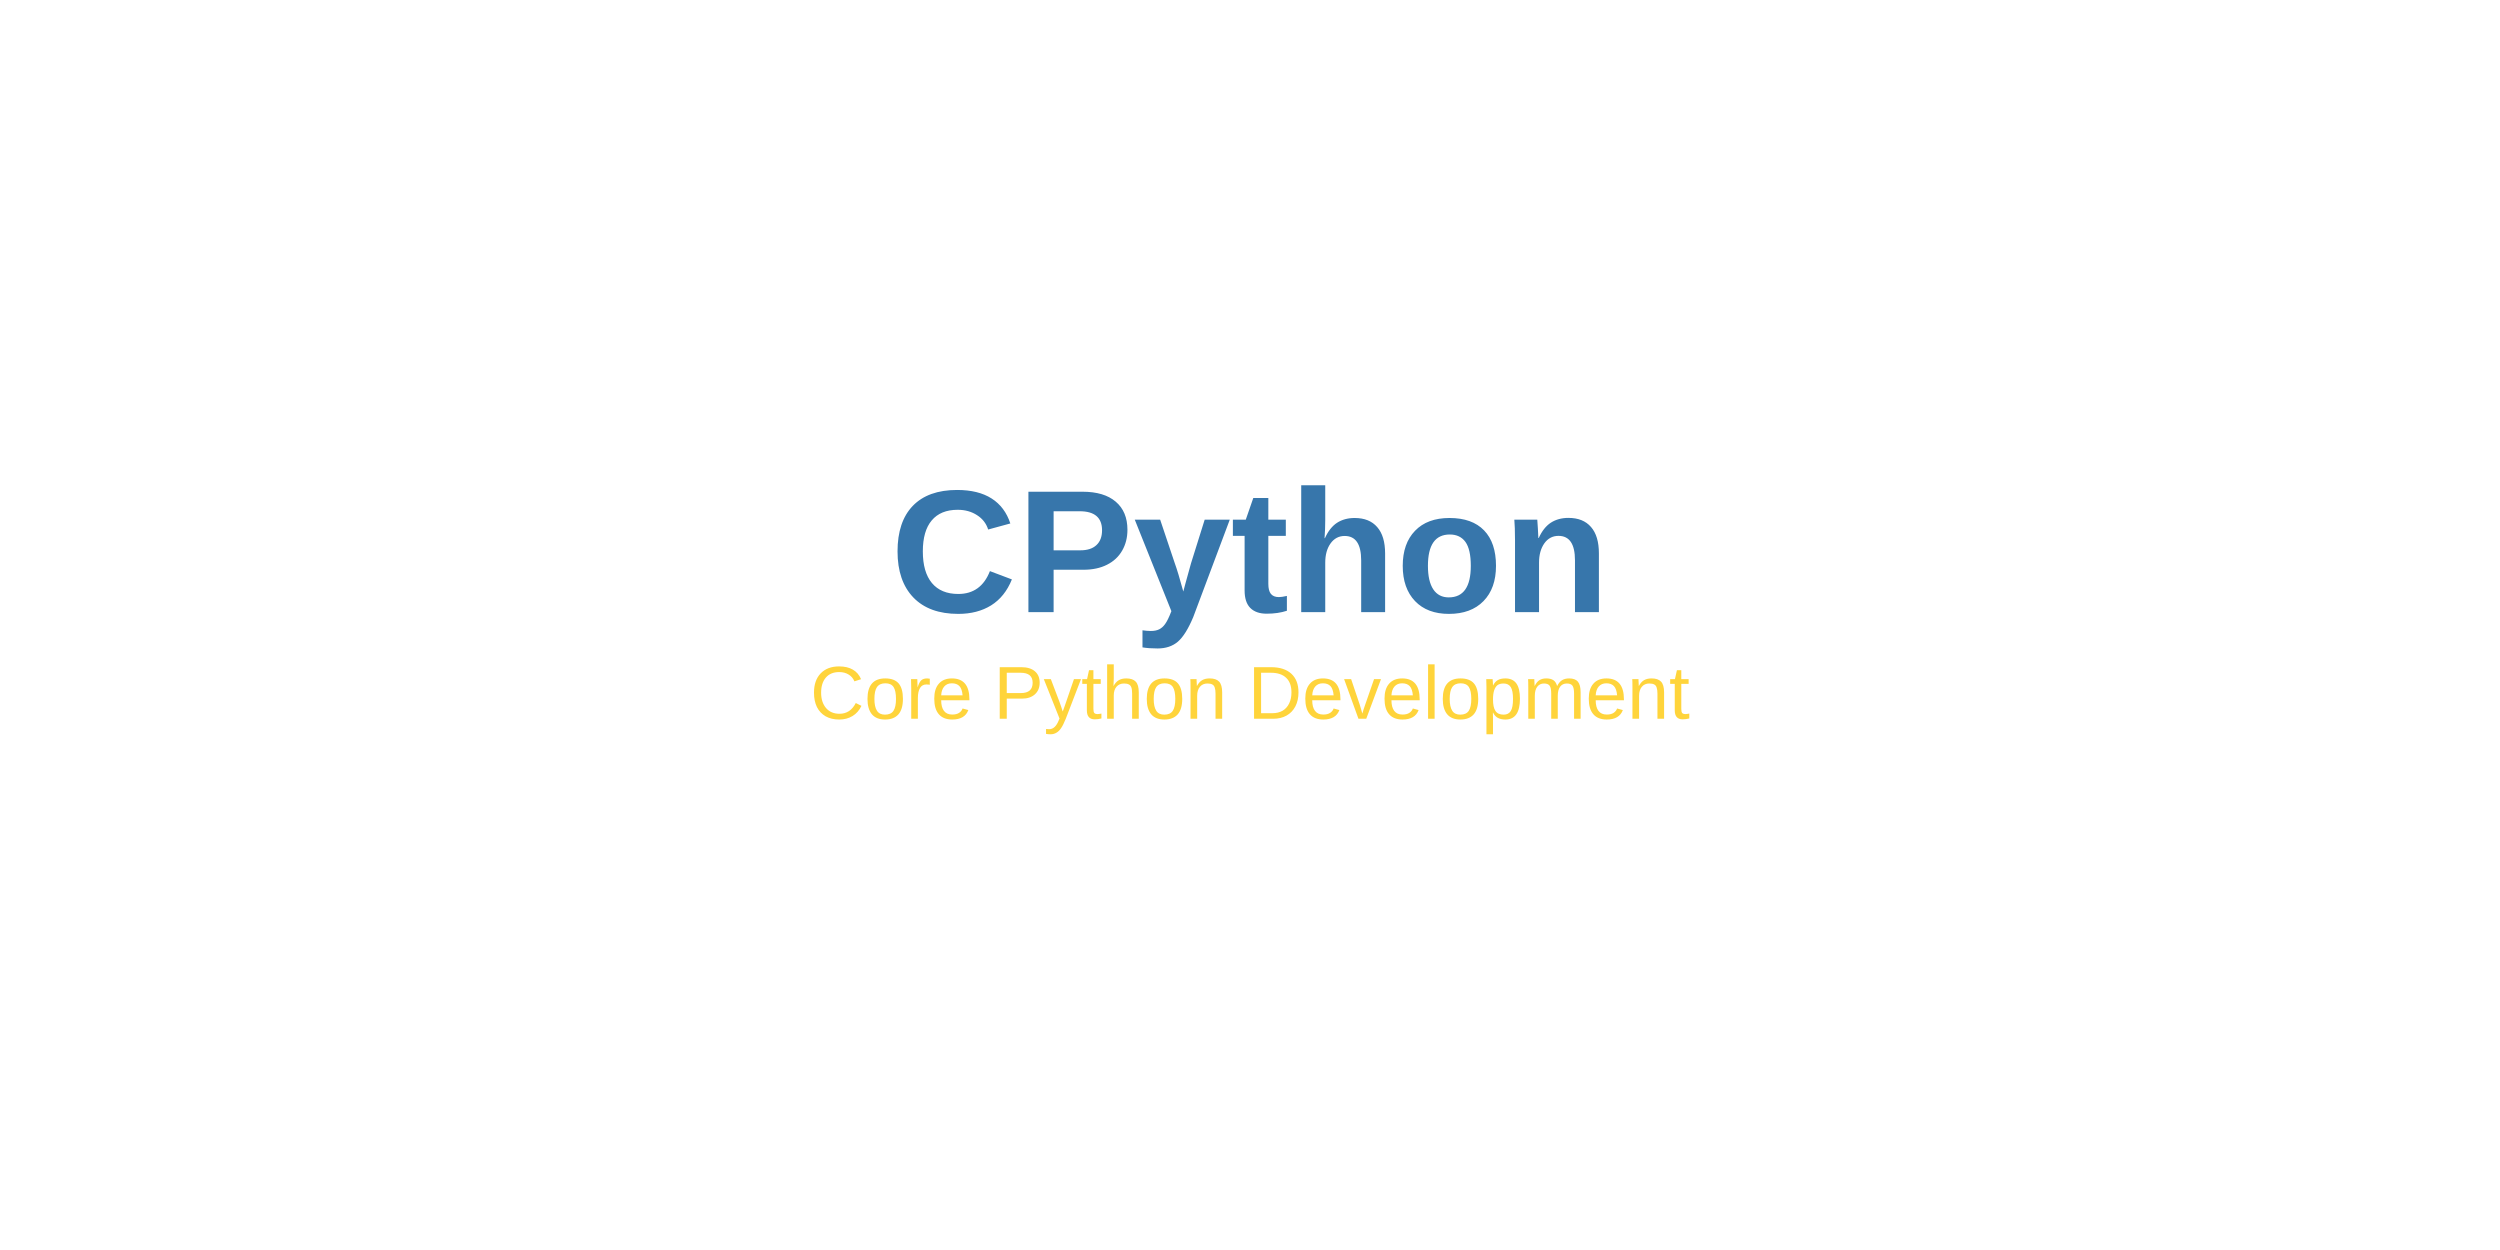
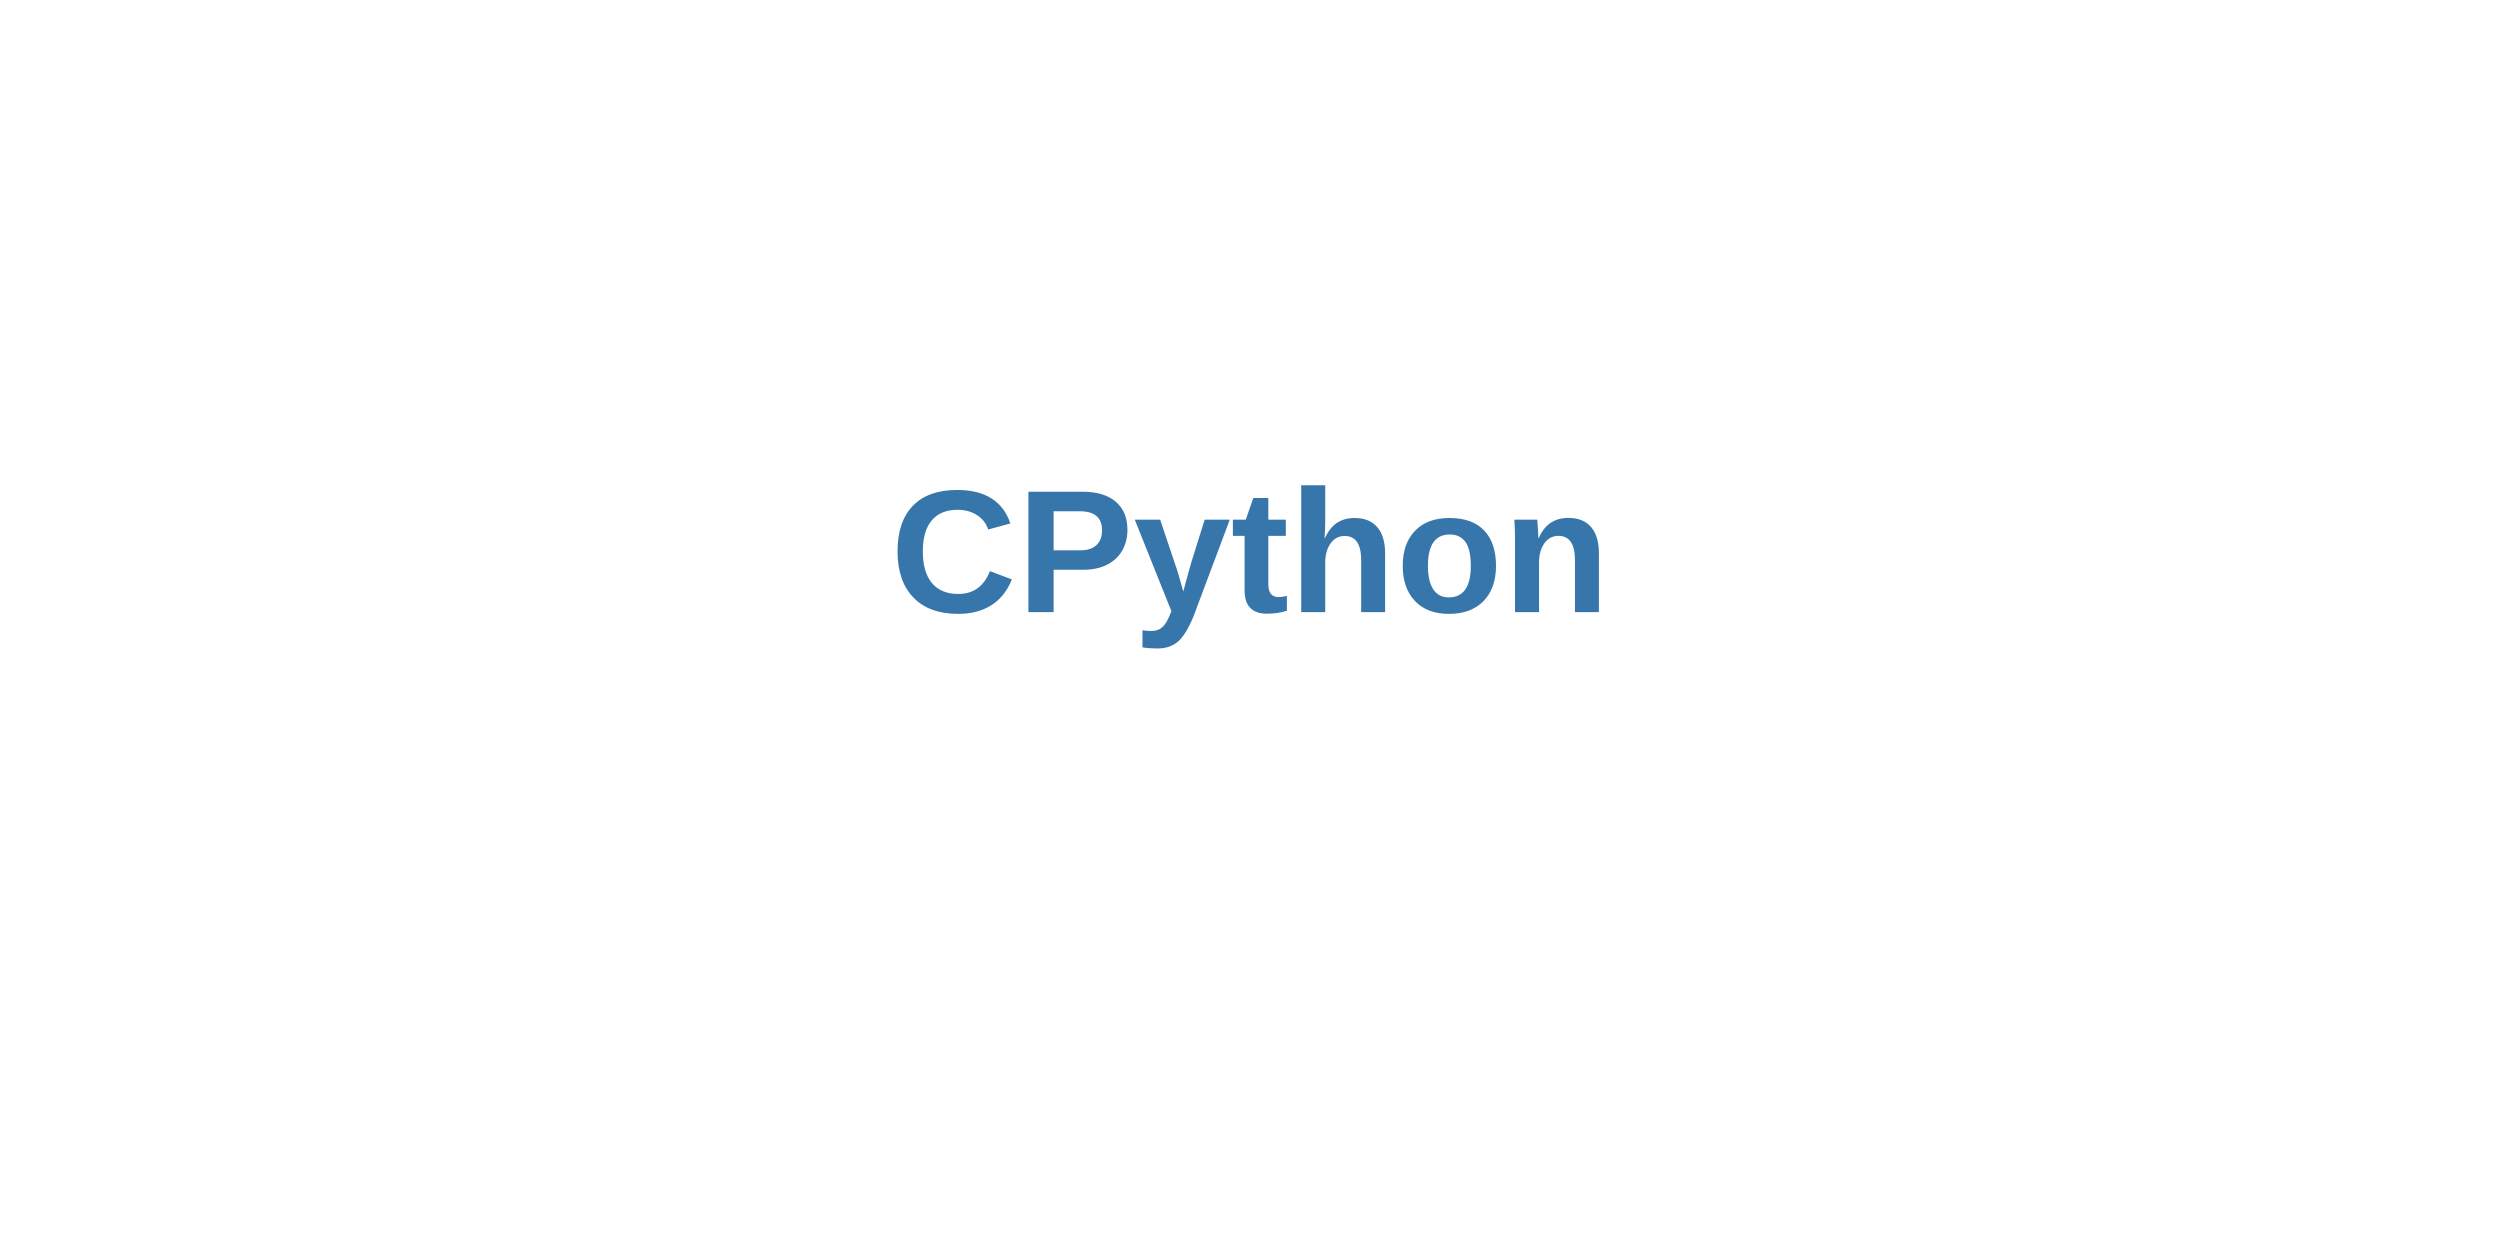
<svg xmlns="http://www.w3.org/2000/svg" version="1.1" x="0px" y="0px" width="400" height="200" viewBox="0 0 400 200" xml:space="preserve">
  <rect width="400" height="200" fill="none" />
  <g transform="translate(200, 100)">
    <text x="0" y="-10" font-family="Arial, sans-serif" font-size="28" font-weight="bold" fill="#3776AB" text-anchor="middle" dominant-baseline="middle">CPython</text>
-     <text x="0" y="15" font-family="Arial, sans-serif" font-size="12" fill="#FFD43B" text-anchor="middle">Core Python Development</text>
  </g>
</svg>
